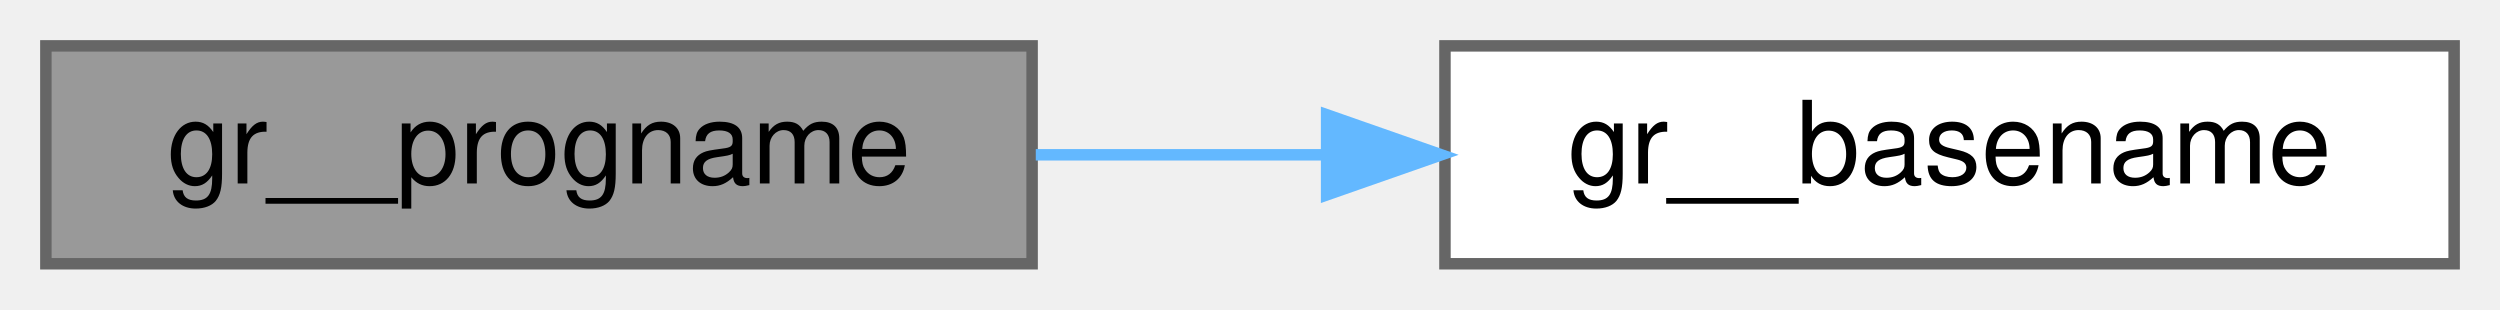
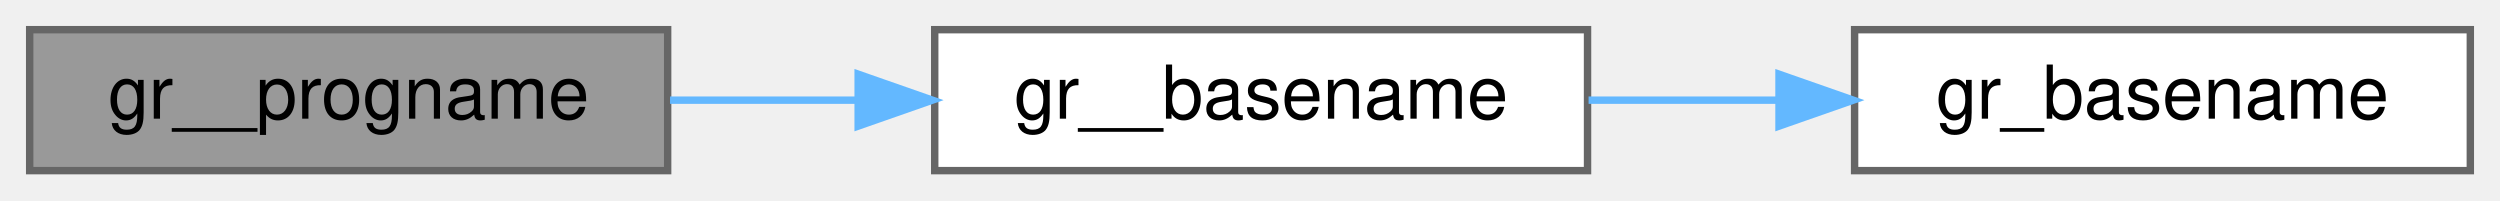
- <svg xmlns="http://www.w3.org/2000/svg" xmlns:xlink="http://www.w3.org/1999/xlink" width="218pt" height="27pt" viewBox="0.00 0.00 218.00 27.00">
+ <svg xmlns="http://www.w3.org/2000/svg" xmlns:xlink="http://www.w3.org/1999/xlink" width="337pt" height="27pt" viewBox="0.00 0.00 337.00 27.00">
  <g id="graph0" class="graph" transform="scale(1 1) rotate(0) translate(4 23)">
    <g id="Node000001" class="node">
      <g id="a_Node000001">
        <a xlink:title="Resolve the display program name from spec and argv0.">
          <polygon fill="#999999" stroke="#666666" points="86,-19 0,-19 0,0 86,0 86,-19" />
          <text text-anchor="middle" x="43" y="-7" font-family="Helvetica,sans-Serif" font-size="10.00">gr__progname</text>
        </a>
      </g>
    </g>
    <g id="Node000002" class="node">
      <g id="a_Node000002">
        <a xlink:href="grendizer_8c.html#a4d249c789c4f5a7161db904ba8844fe5" target="_top" xlink:title="Return the filename component of path (after the last '/').">
          <polygon fill="white" stroke="#666666" points="210,-19 122,-19 122,0 210,0 210,-19" />
          <text text-anchor="middle" x="166" y="-7" font-family="Helvetica,sans-Serif" font-size="10.00">gr__basename</text>
        </a>
      </g>
    </g>
    <g id="edge1_Node000001_Node000002" class="edge">
      <g id="a_edge1_Node000001_Node000002">
        <a xlink:title=" ">
          <path fill="none" stroke="#63b8ff" d="M86.32,-9.5C94.46,-9.5 103.08,-9.5 111.52,-9.5" />
          <polygon fill="#63b8ff" stroke="#63b8ff" points="111.68,-13 121.68,-9.5 111.68,-6 111.68,-13" />
        </a>
      </g>
    </g>
+     <g id="Node000003" class="node">
+       <g id="a_Node000003">
+         <a xlink:href="grendizer_8c.html#aad247c28ce169443517be658bf2fb06d" target="_top" xlink:title="Return the filename component of path (the part after the last '/' ).">
+           <polygon fill="white" stroke="#666666" points="329,-19 246,-19 246,0 329,0 329,-19" />
+           <text text-anchor="middle" x="287.5" y="-7" font-family="Helvetica,sans-Serif" font-size="10.00">gr_basename</text>
+         </a>
+       </g>
+     </g>
+     <g id="edge2_Node000002_Node000003" class="edge">
+       <g id="a_edge2_Node000002_Node000003">
+         <a xlink:title=" ">
+           <path fill="none" stroke="#63b8ff" d="M210.14,-9.5C218.41,-9.5 227.14,-9.5 235.63,-9.5" />
+           <polygon fill="#63b8ff" stroke="#63b8ff" points="235.81,-13 245.81,-9.5 235.81,-6 235.81,-13" />
+         </a>
+       </g>
+     </g>
  </g>
</svg>
